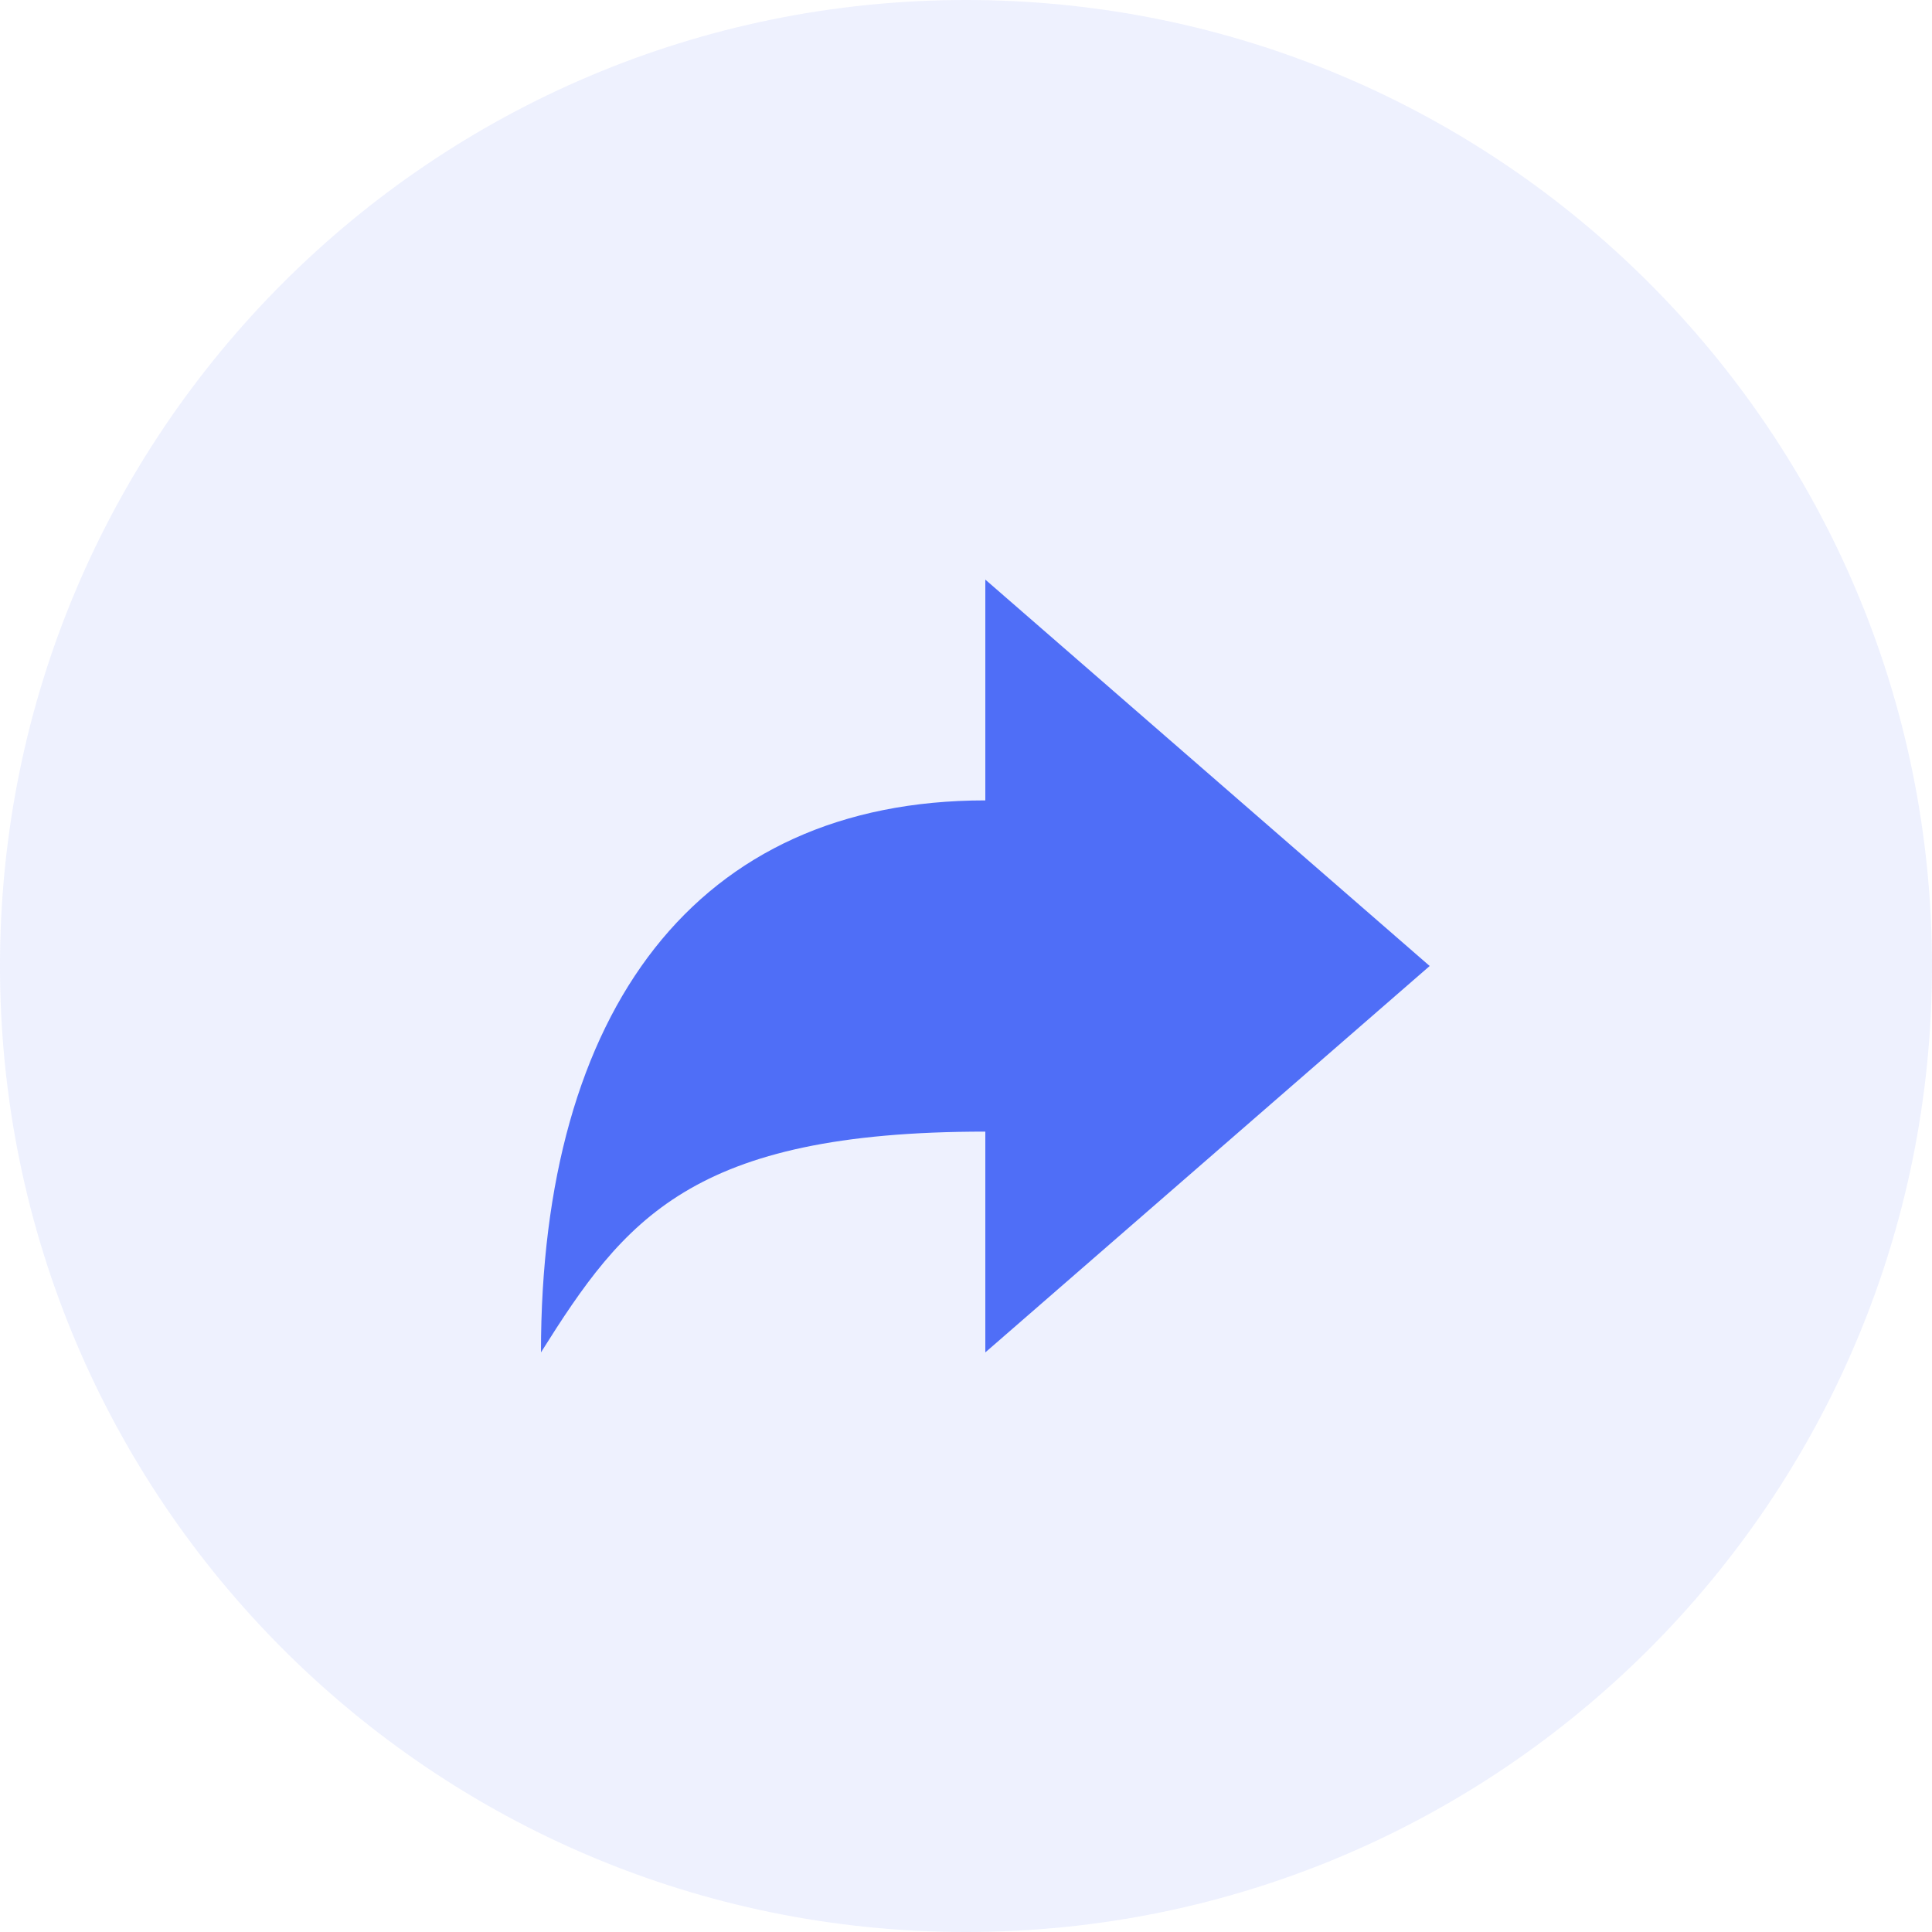
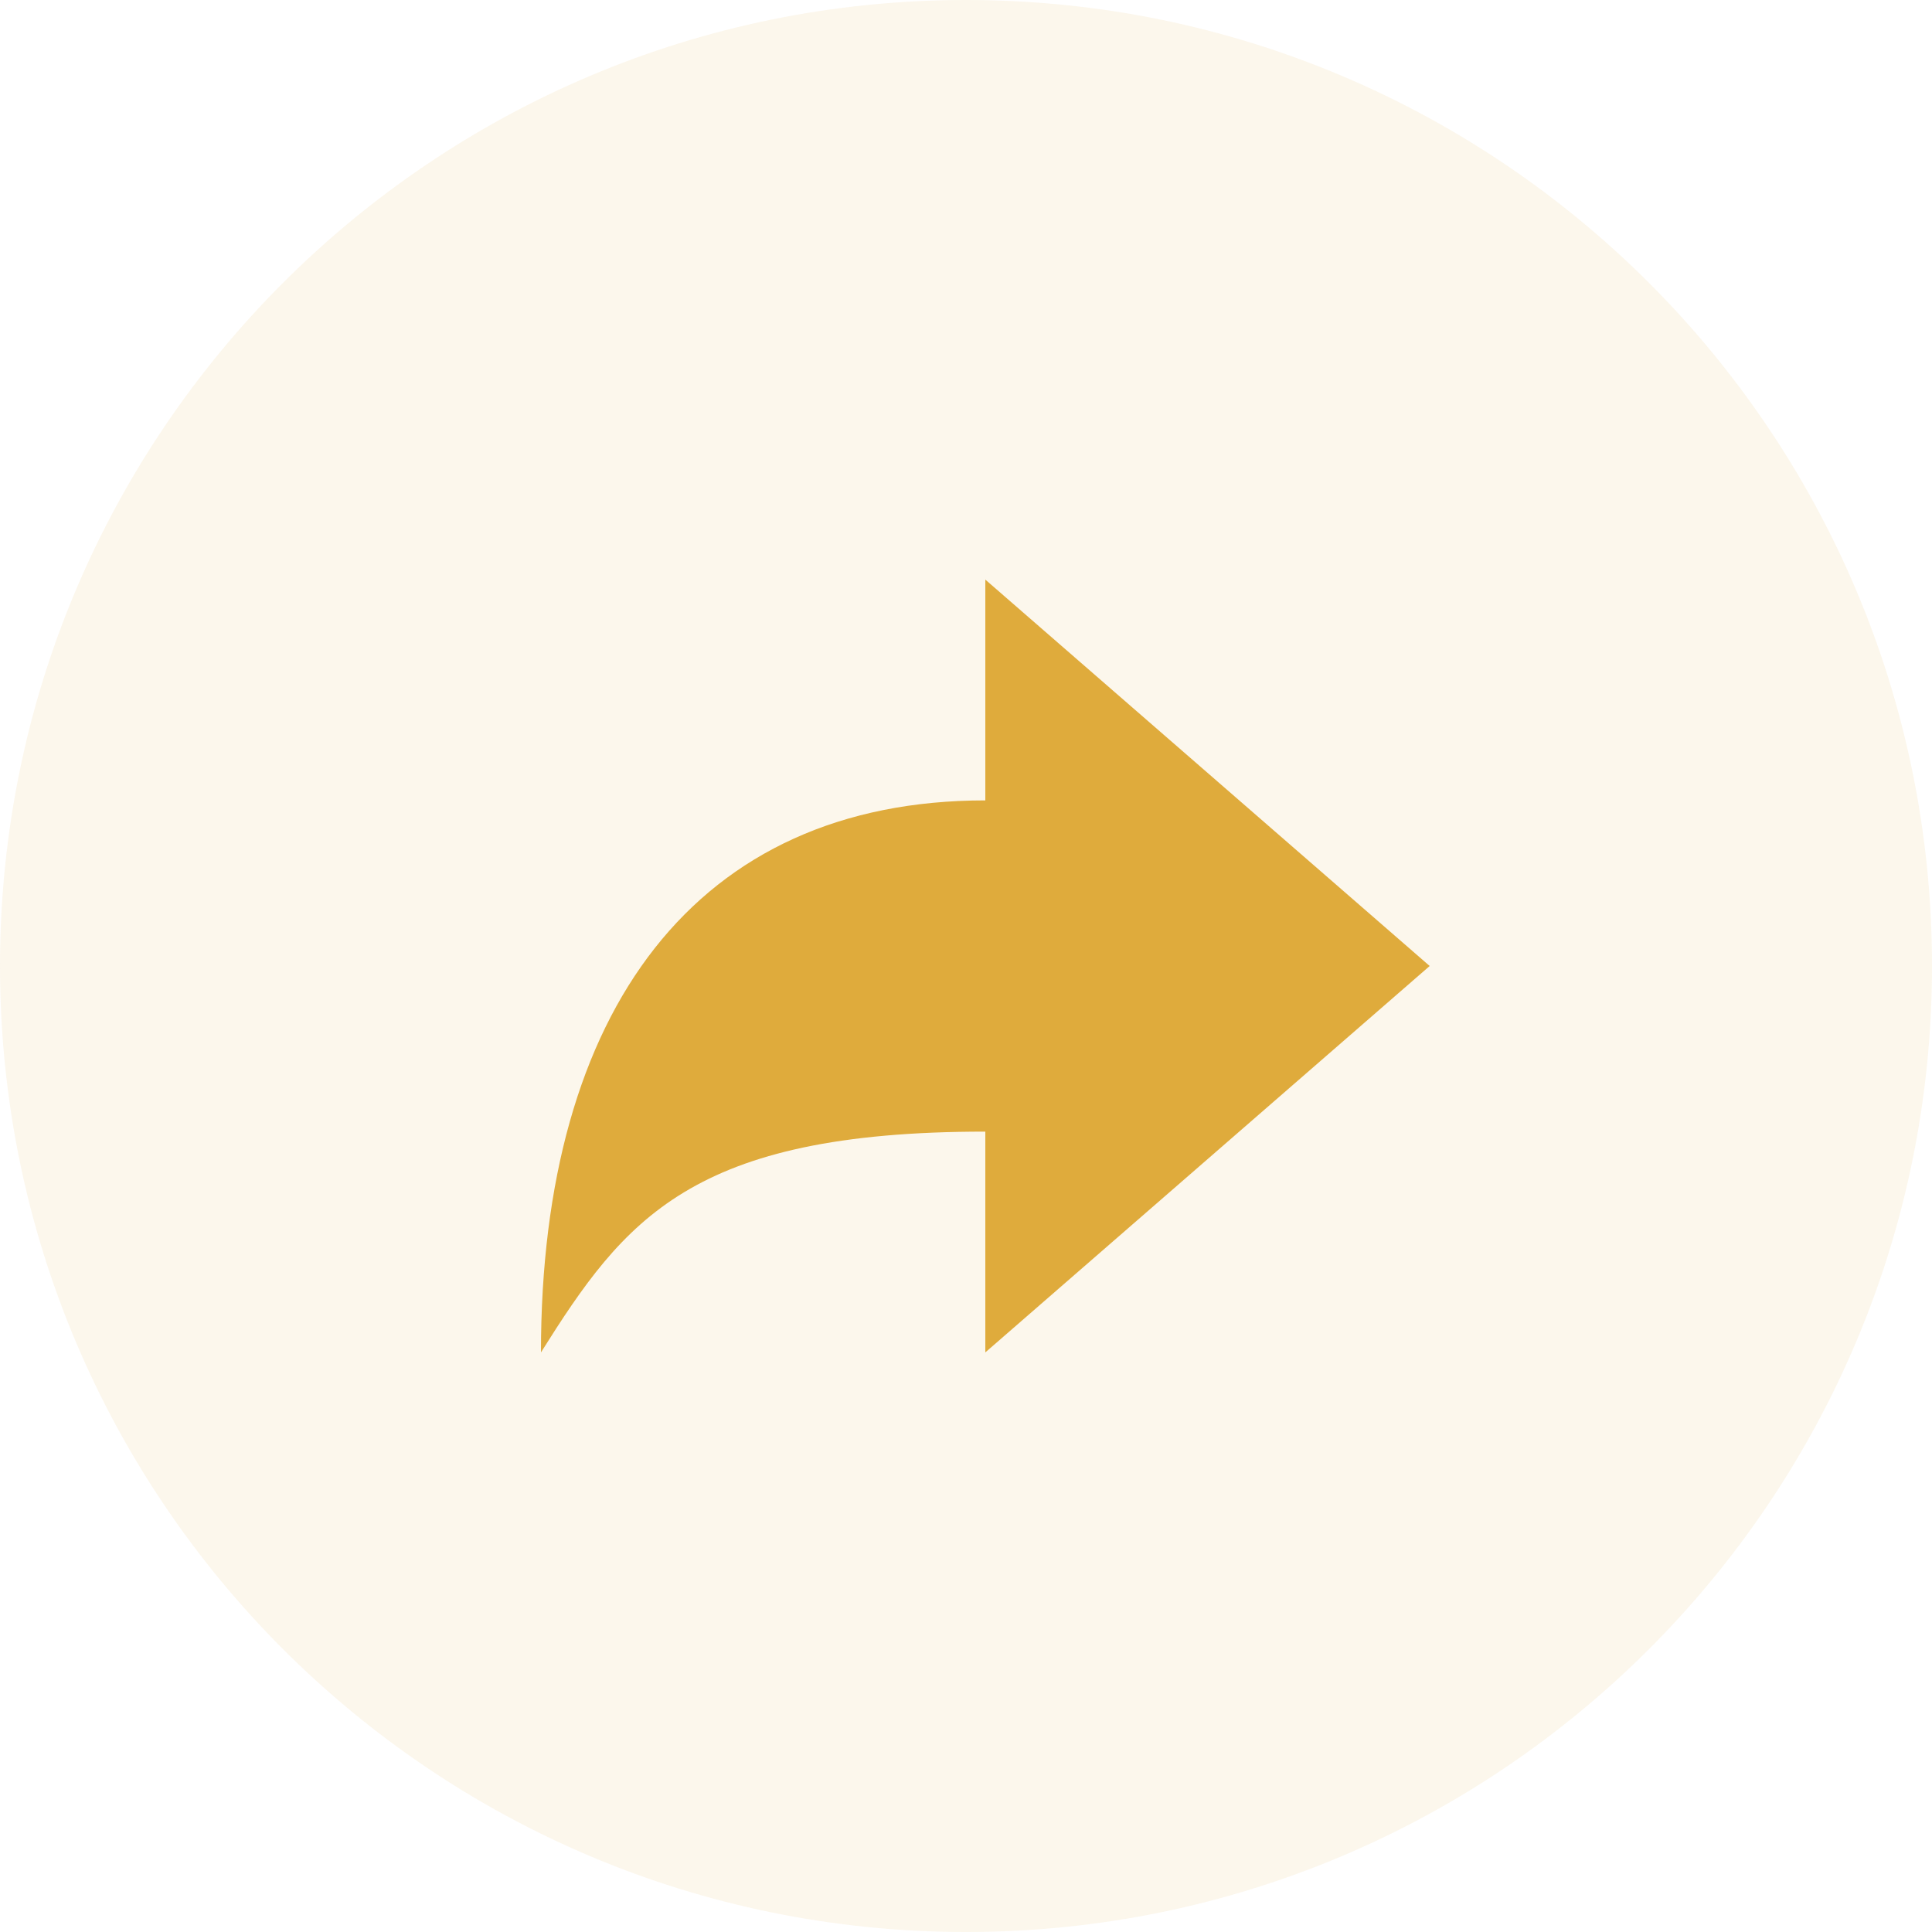
<svg xmlns="http://www.w3.org/2000/svg" width="50px" height="50px" viewBox="0 0 50 50" version="1.1">
  <g id="Wallet/Large-(50px)/Send" stroke="none" stroke-width="1" fill="none" fill-rule="evenodd">
-     <g id="Group-2" fill="#4F6EF7">
+     <g id="Group-2" fill="#dfab3c">
      <circle id="Oval" opacity="0.1" cx="25" cy="25" r="25" />
      <g id="reply" transform="translate(25.5, 25) scale(-1, 1) translate(-25.5, -25) translate(14, 15)">
        <path d="M11.5,5.714 C18.975,5.714 23,11.143 23,20 C20.844,16.571 19.119,14.286 11.5,14.286 L11.5,20 L0,10 L11.5,0 L11.5,5.714 Z" id="Path" />
      </g>
    </g>
  </g>
</svg>
